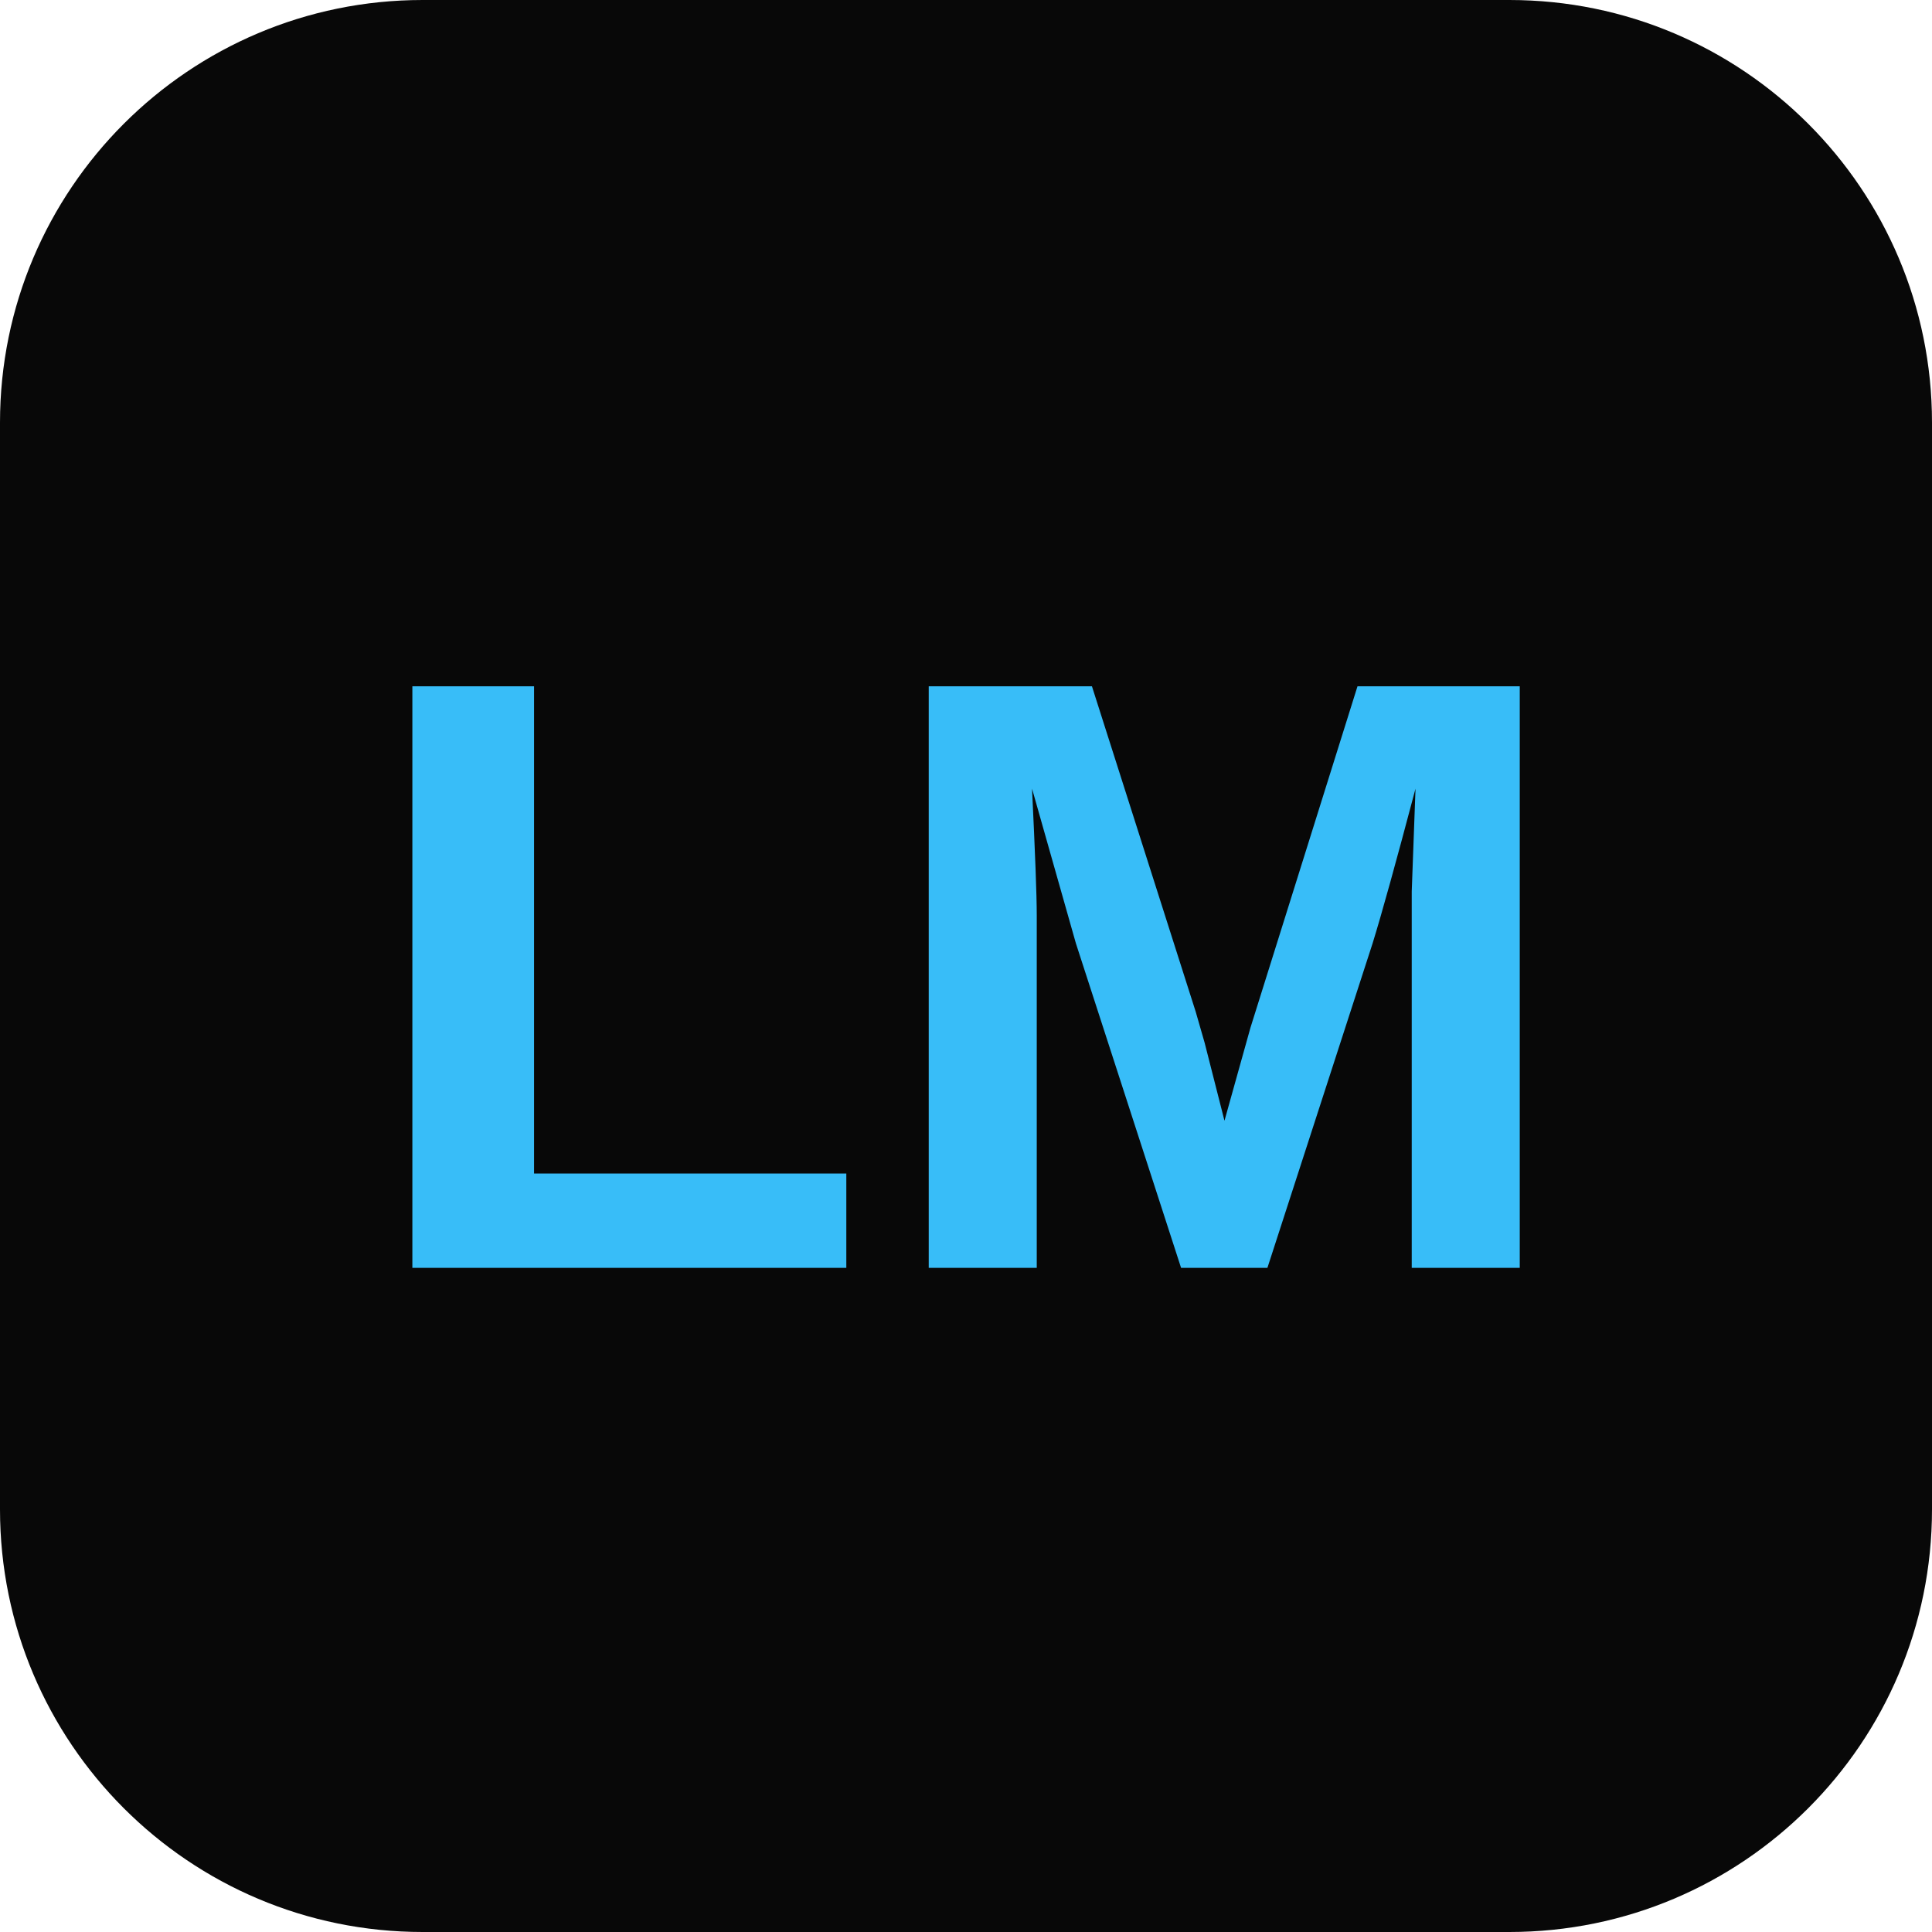
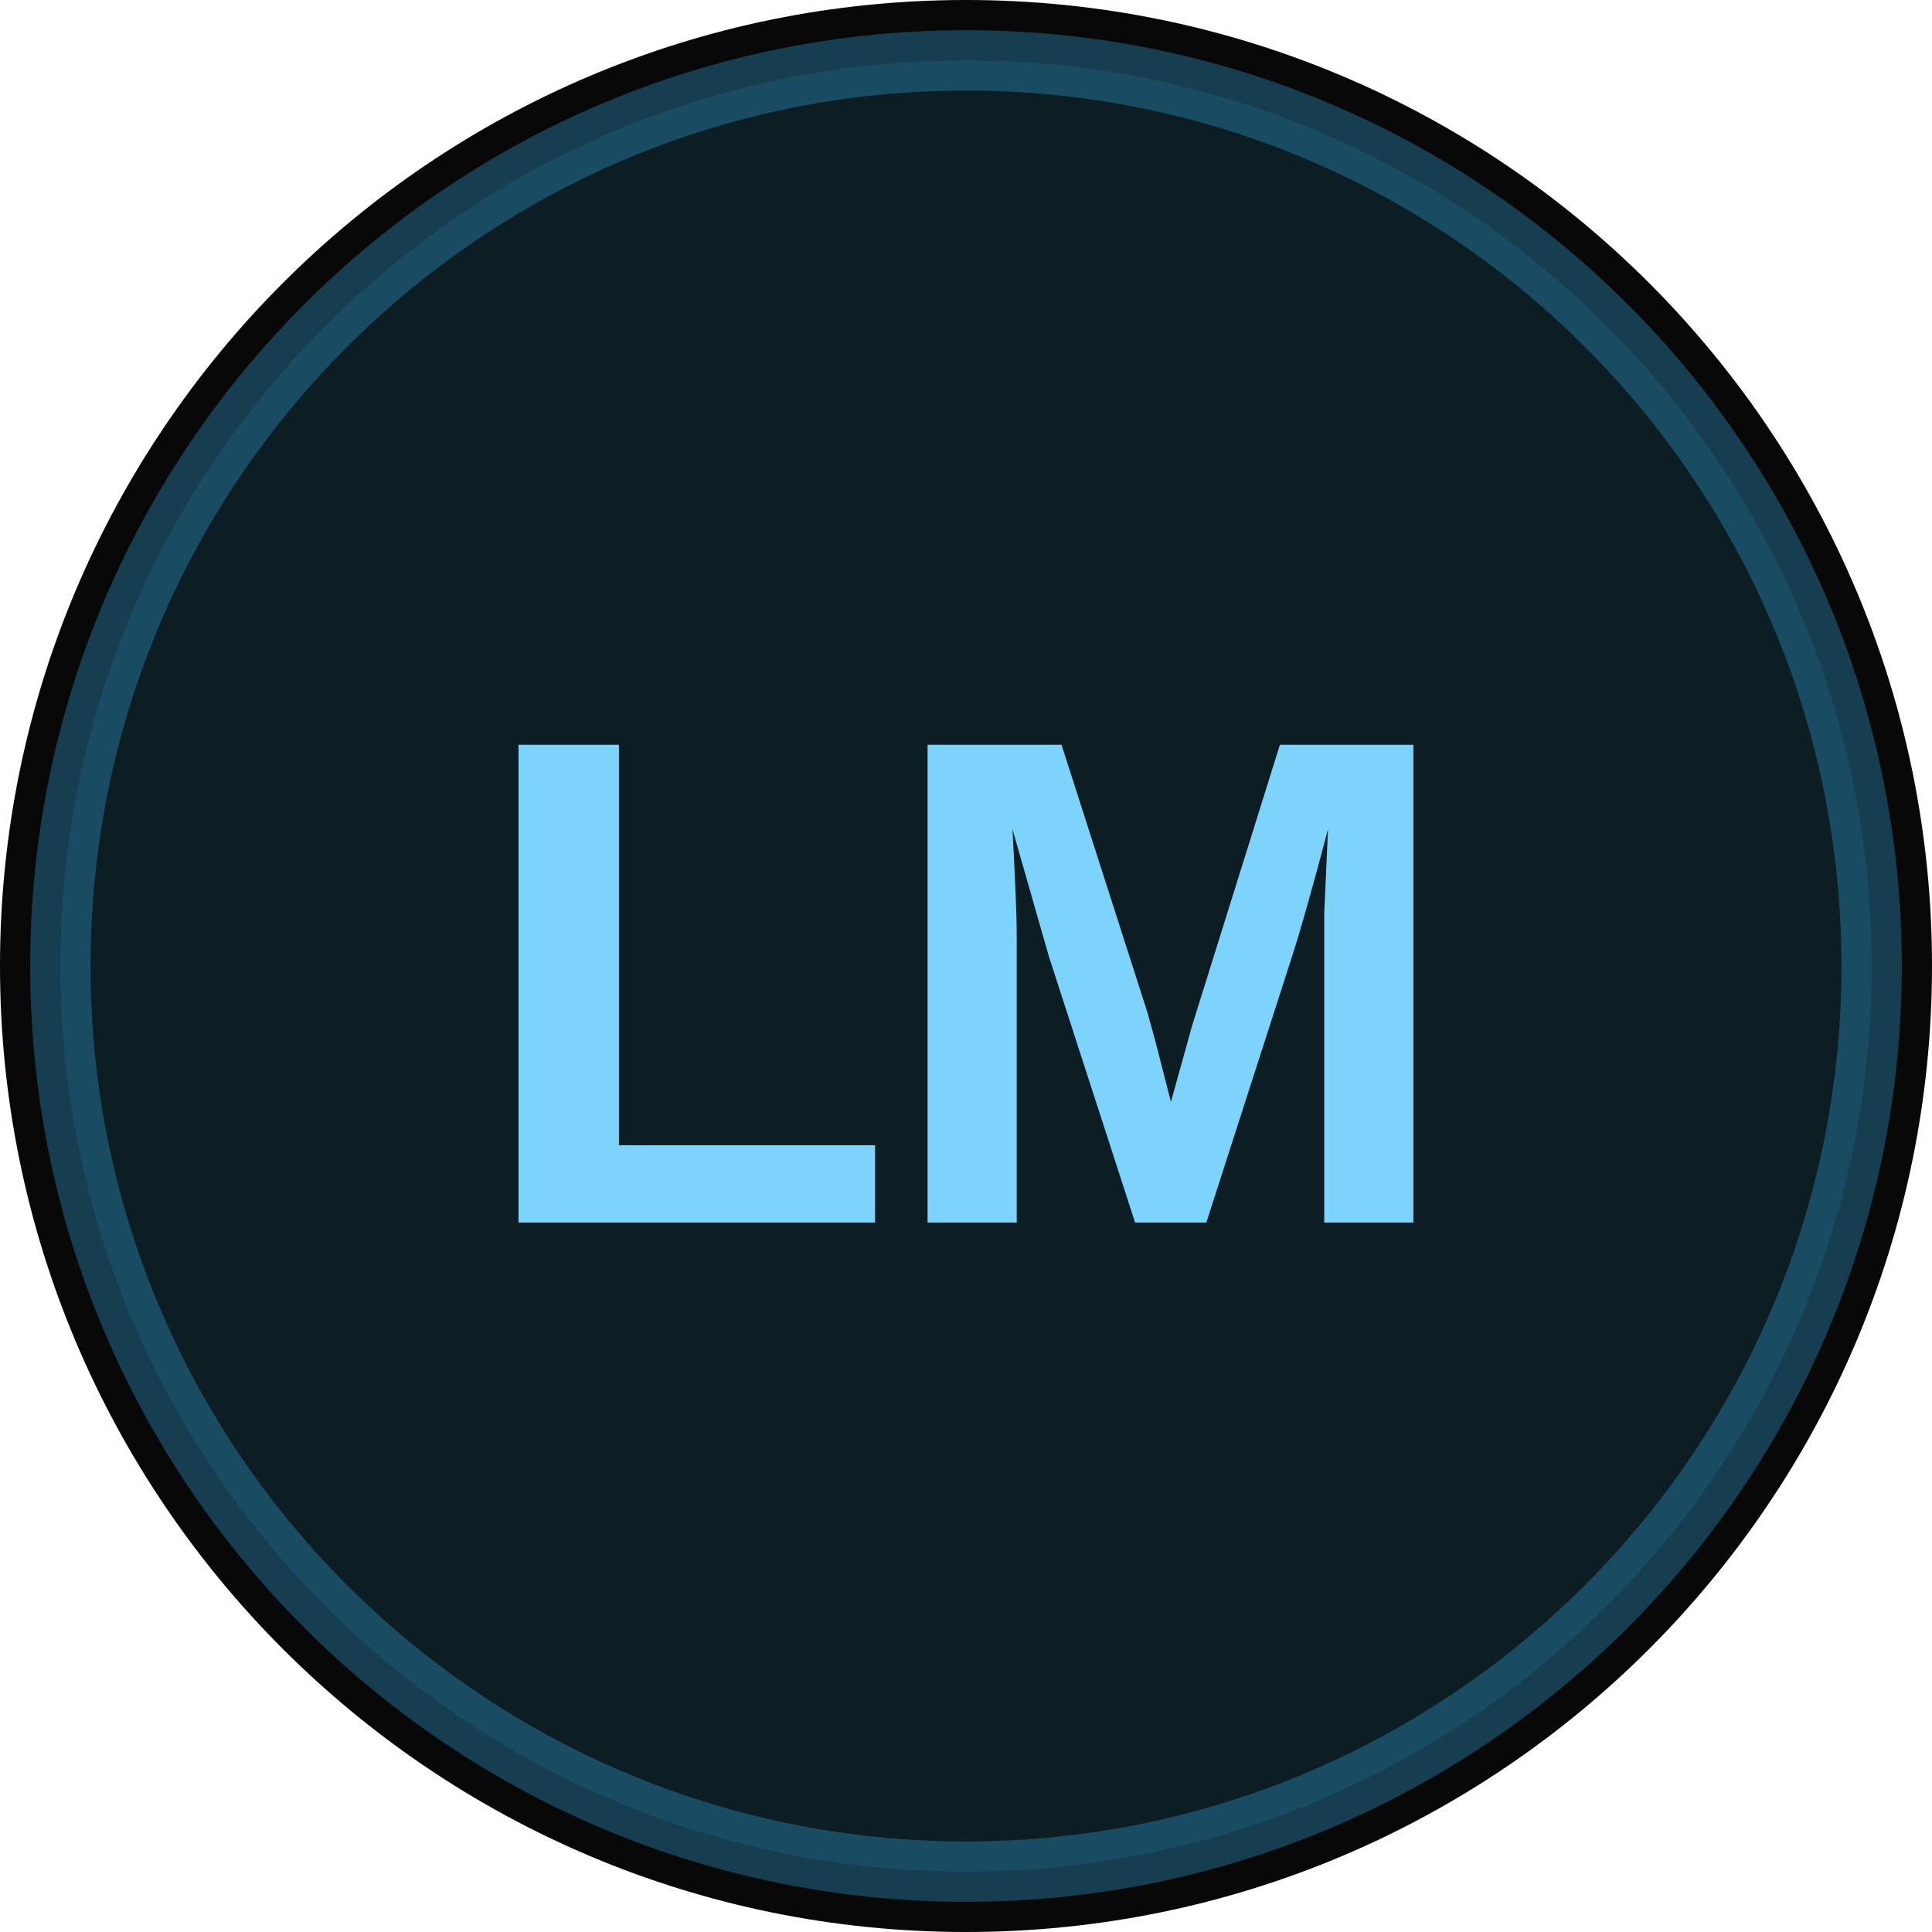
<svg xmlns="http://www.w3.org/2000/svg" viewBox="0 0 64 64">
-   <rect width="64" height="64" rx="14" fill="#080808" />
-   <text x="32" y="42" text-anchor="middle" font-family="Arial, Helvetica, sans-serif" font-weight="700" font-size="28" fill="#38bdf8">LM</text>
+   <rect width="64" height="64" rx="32" fill="#080808" />
+   <circle cx="32" cy="32" r="30" fill="#38bdf8" fill-opacity="0.12" stroke="#38bdf8" stroke-opacity="0.3" stroke-width="2" />
+   <text x="32" y="40.5" text-anchor="middle" font-family="Geist, Arial, Helvetica, sans-serif" font-weight="700" font-size="23" letter-spacing="-0.5" fill="#7dd3fc">LM</text>
</svg>
